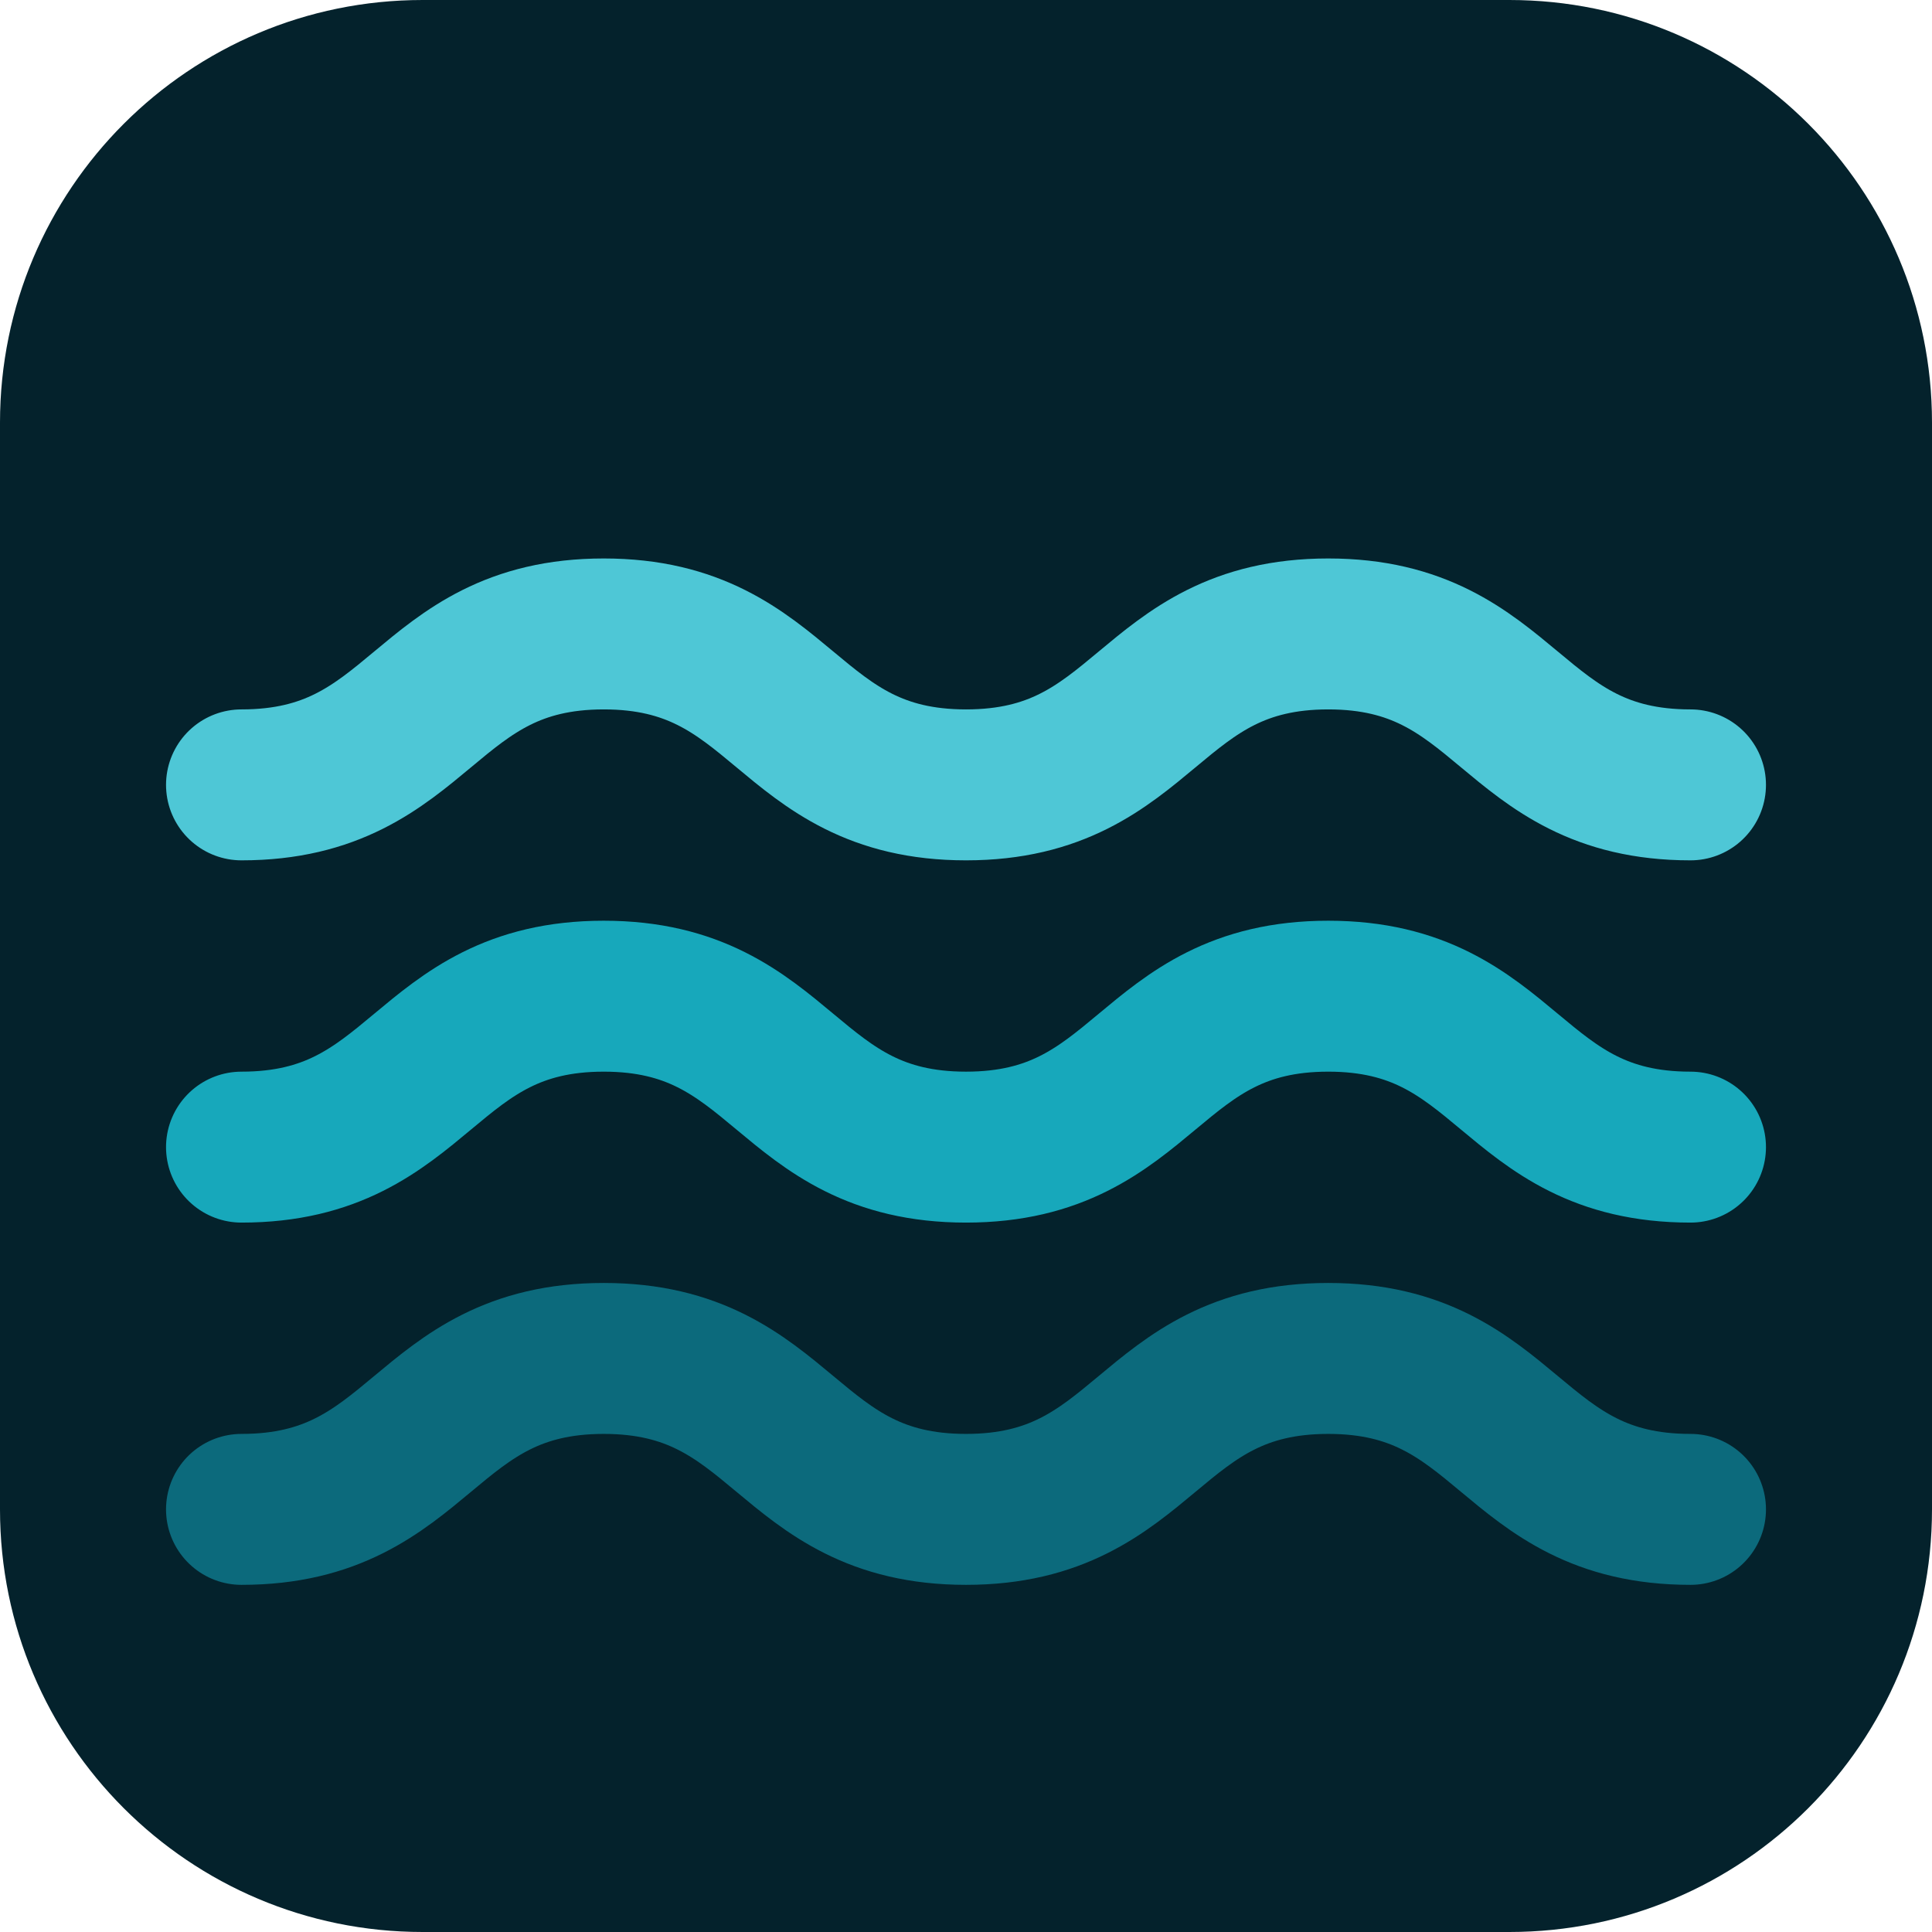
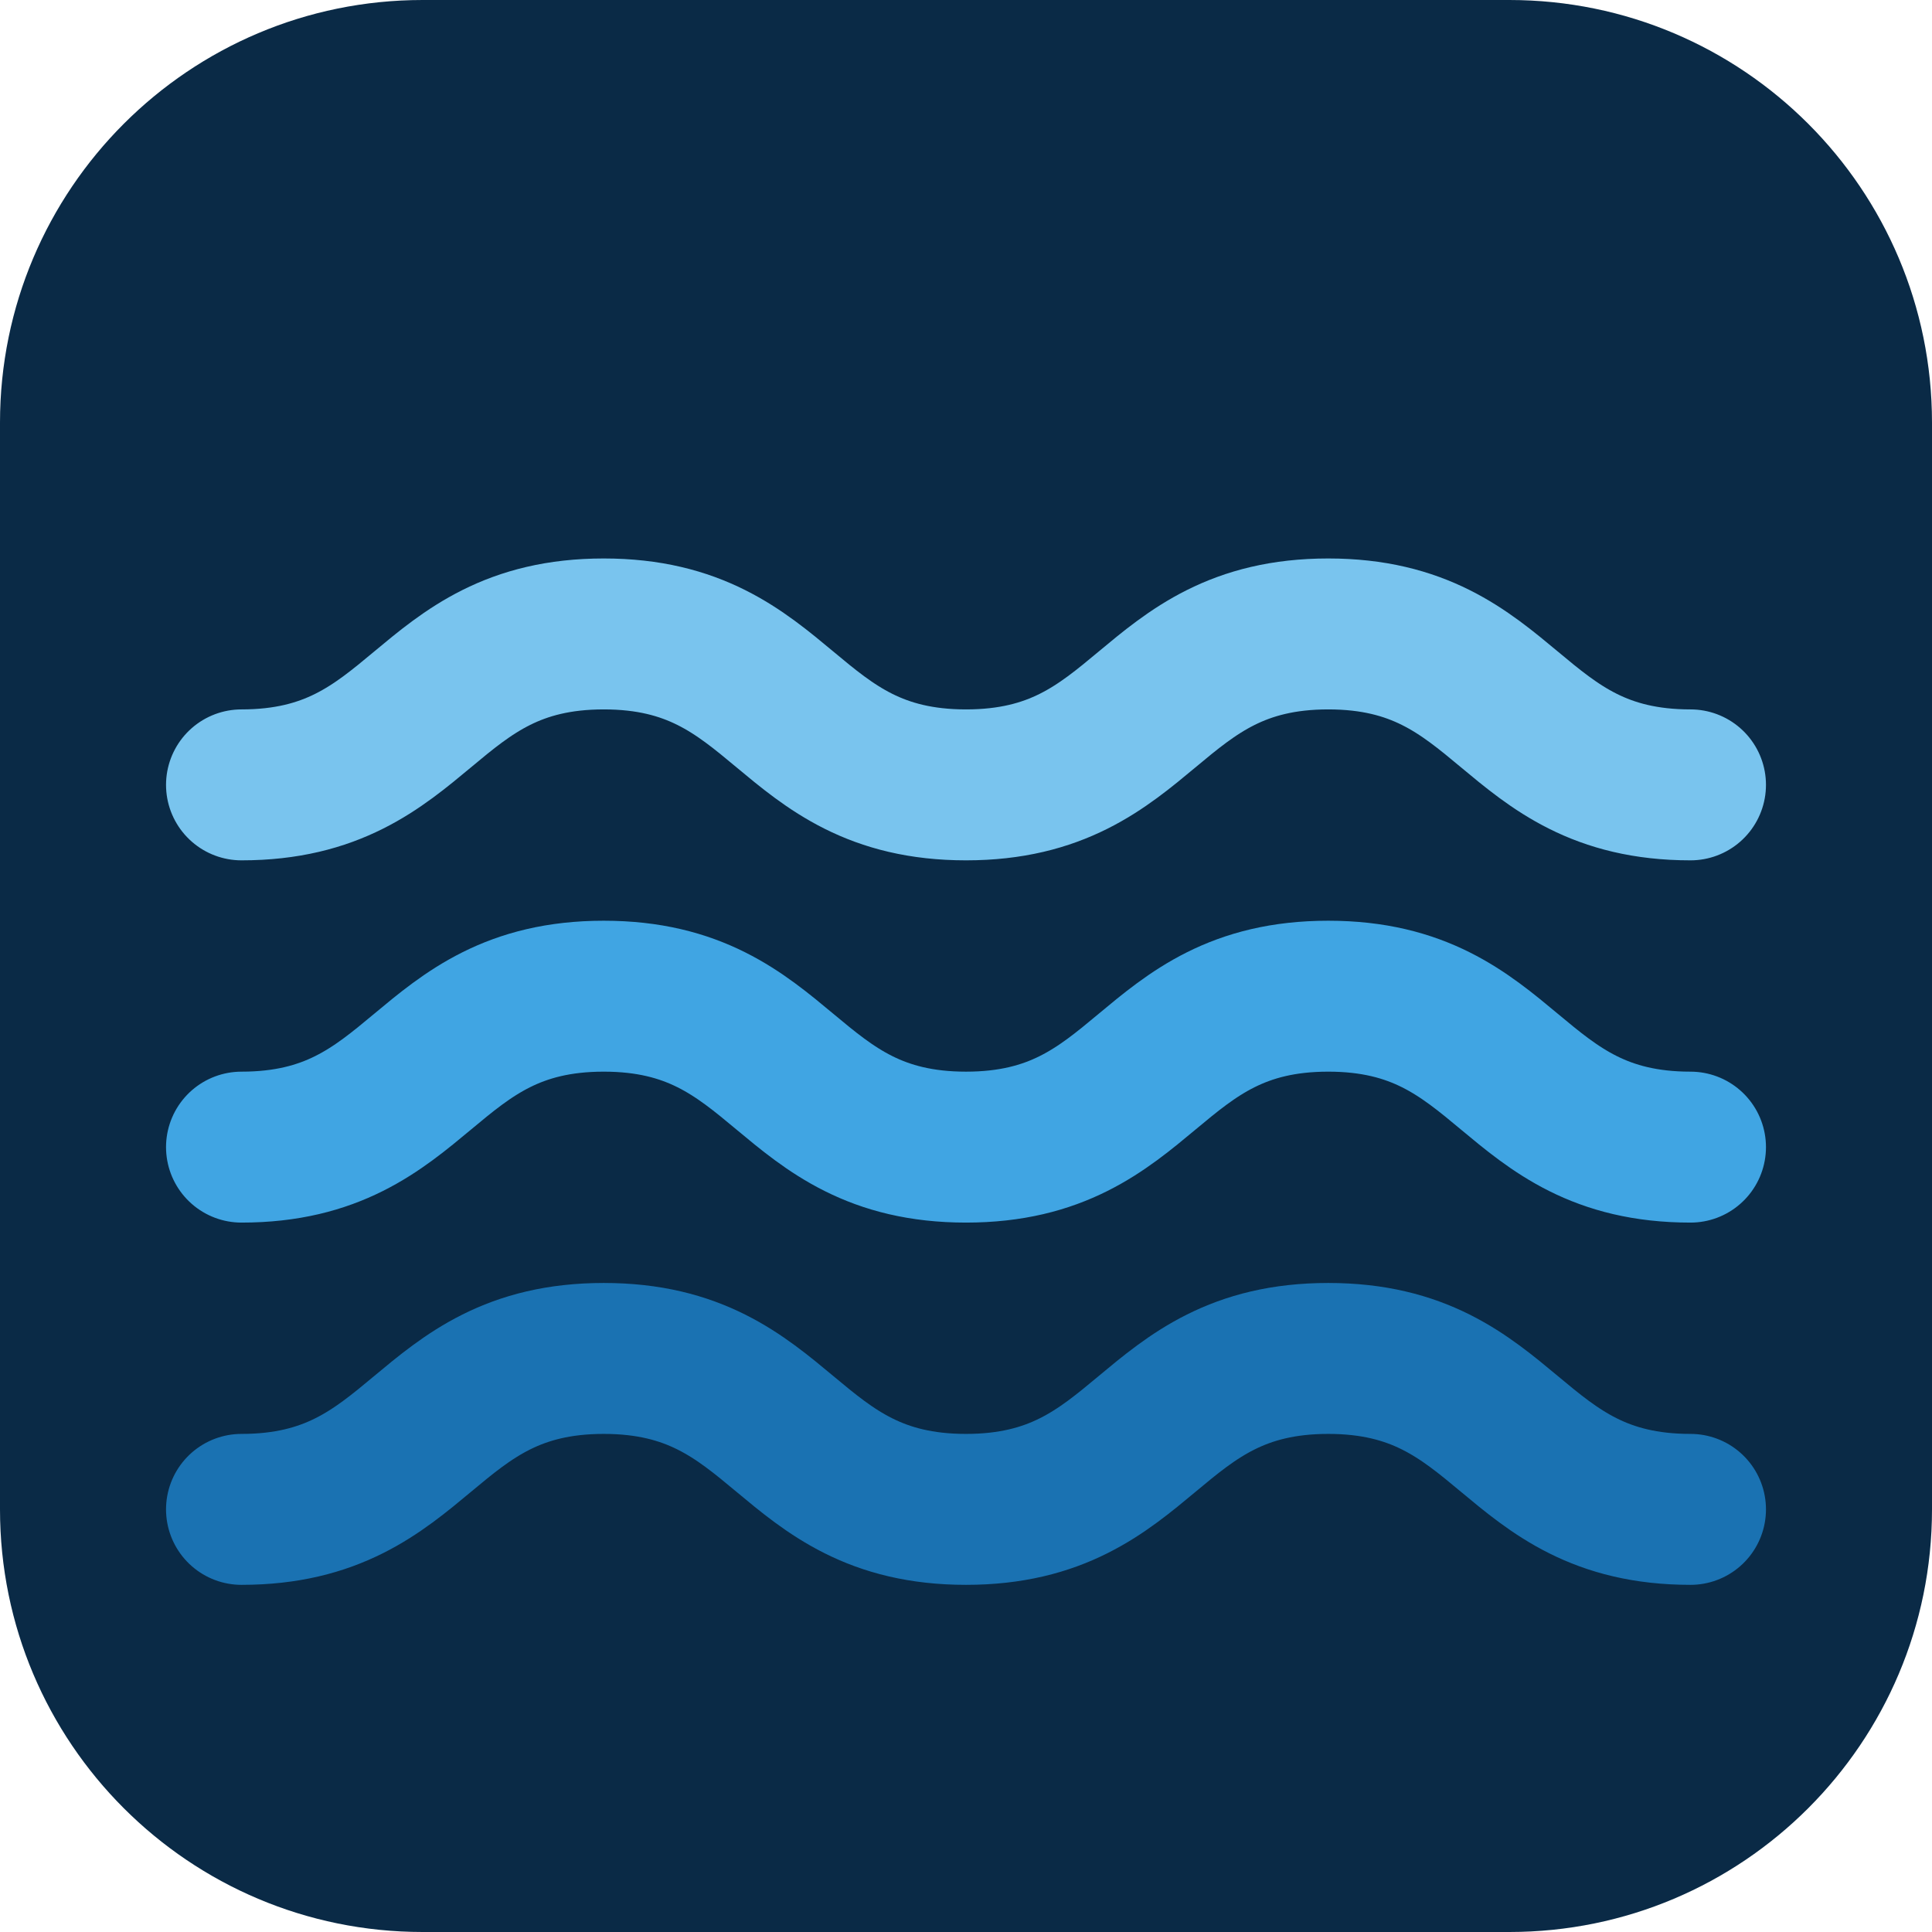
<svg xmlns="http://www.w3.org/2000/svg" viewBox="0 0 64 64">
-   <rect width="64" height="64" rx="14" fill="#04222c" />
+   <rect width="64" height="64" rx="14" fill="#0a2a46" />
  <g fill="none" stroke-linecap="round" stroke-width="5">
-     <path d="M8 26c6 0 6-5 12-5s6 5 12 5 6-5 12-5 6 5 12 5" stroke="#4ec7d6" />
-     <path d="M8 38c6 0 6-5 12-5s6 5 12 5 6-5 12-5 6 5 12 5" stroke="#17a8bb" />
-     <path d="M8 50c6 0 6-5 12-5s6 5 12 5 6-5 12-5 6 5 12 5" stroke="#0c6a7c" />
+     <path d="M8 26c6 0 6-5 12-5s6 5 12 5 6-5 12-5 6 5 12 5" stroke="#79c4ee" />
+     <path d="M8 38c6 0 6-5 12-5s6 5 12 5 6-5 12-5 6 5 12 5" stroke="#40a5e3" />
+     <path d="M8 50c6 0 6-5 12-5s6 5 12 5 6-5 12-5 6 5 12 5" stroke="#1a72b2" />
  </g>
</svg>
